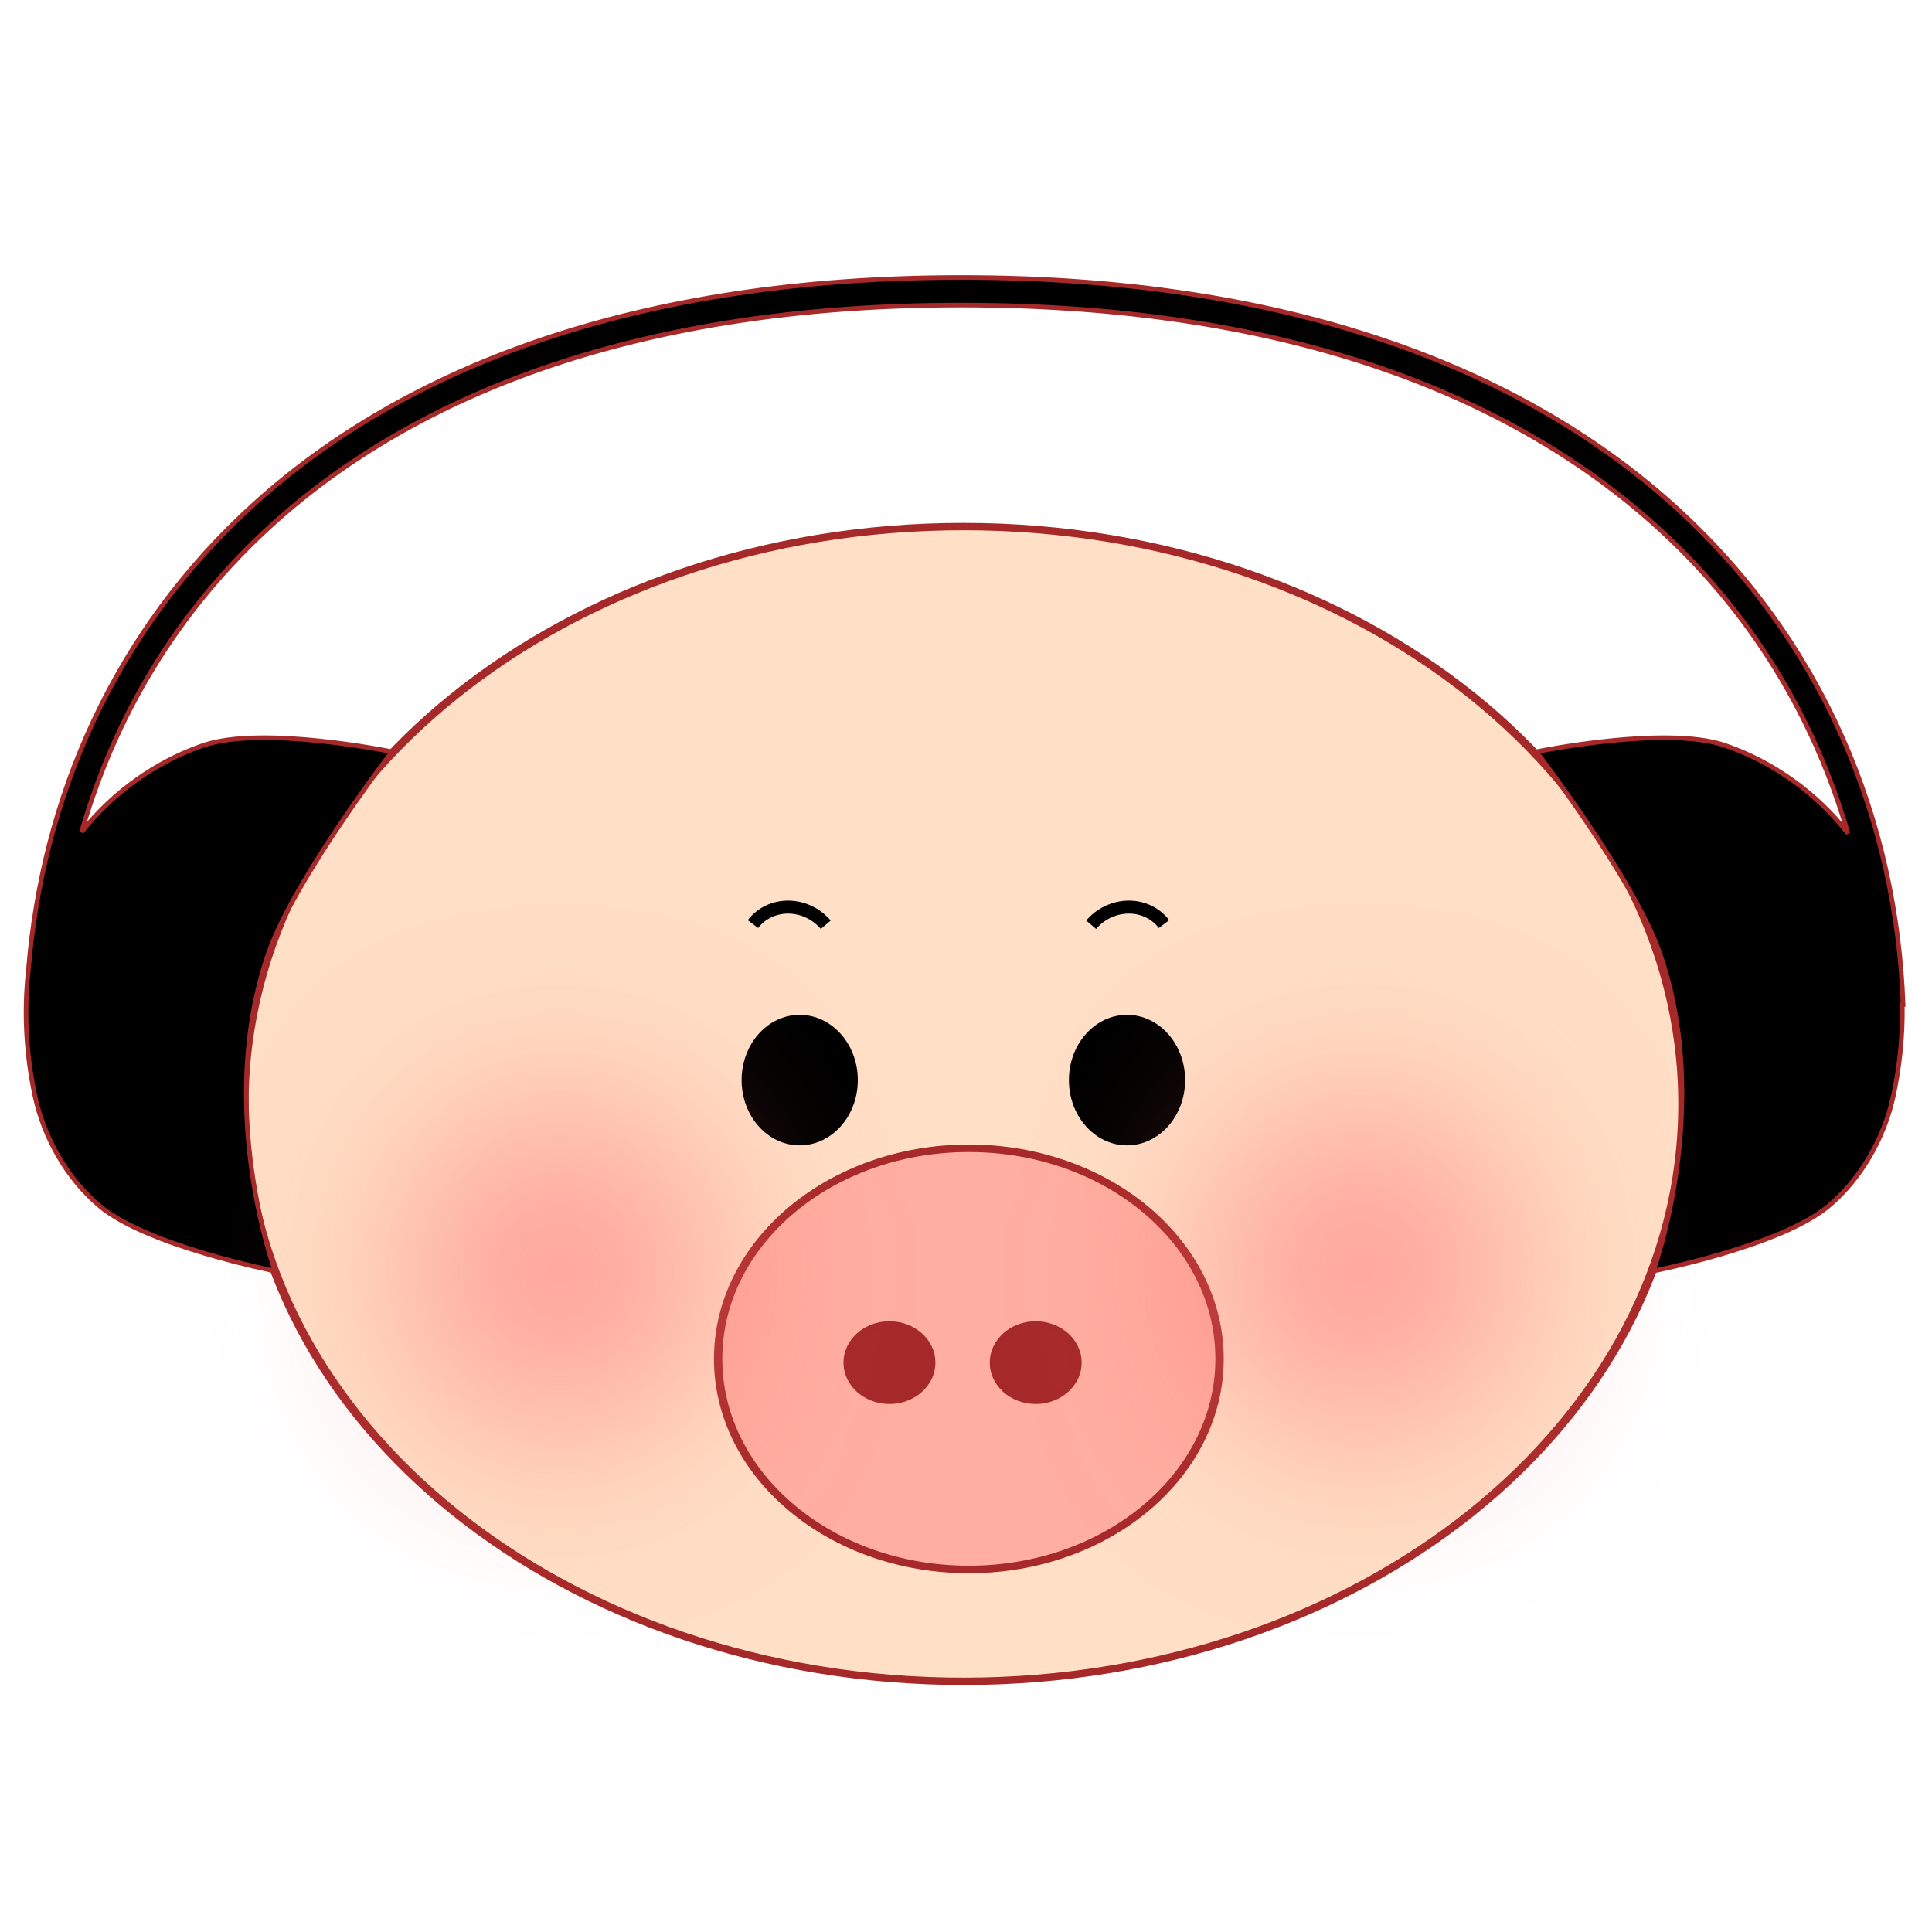
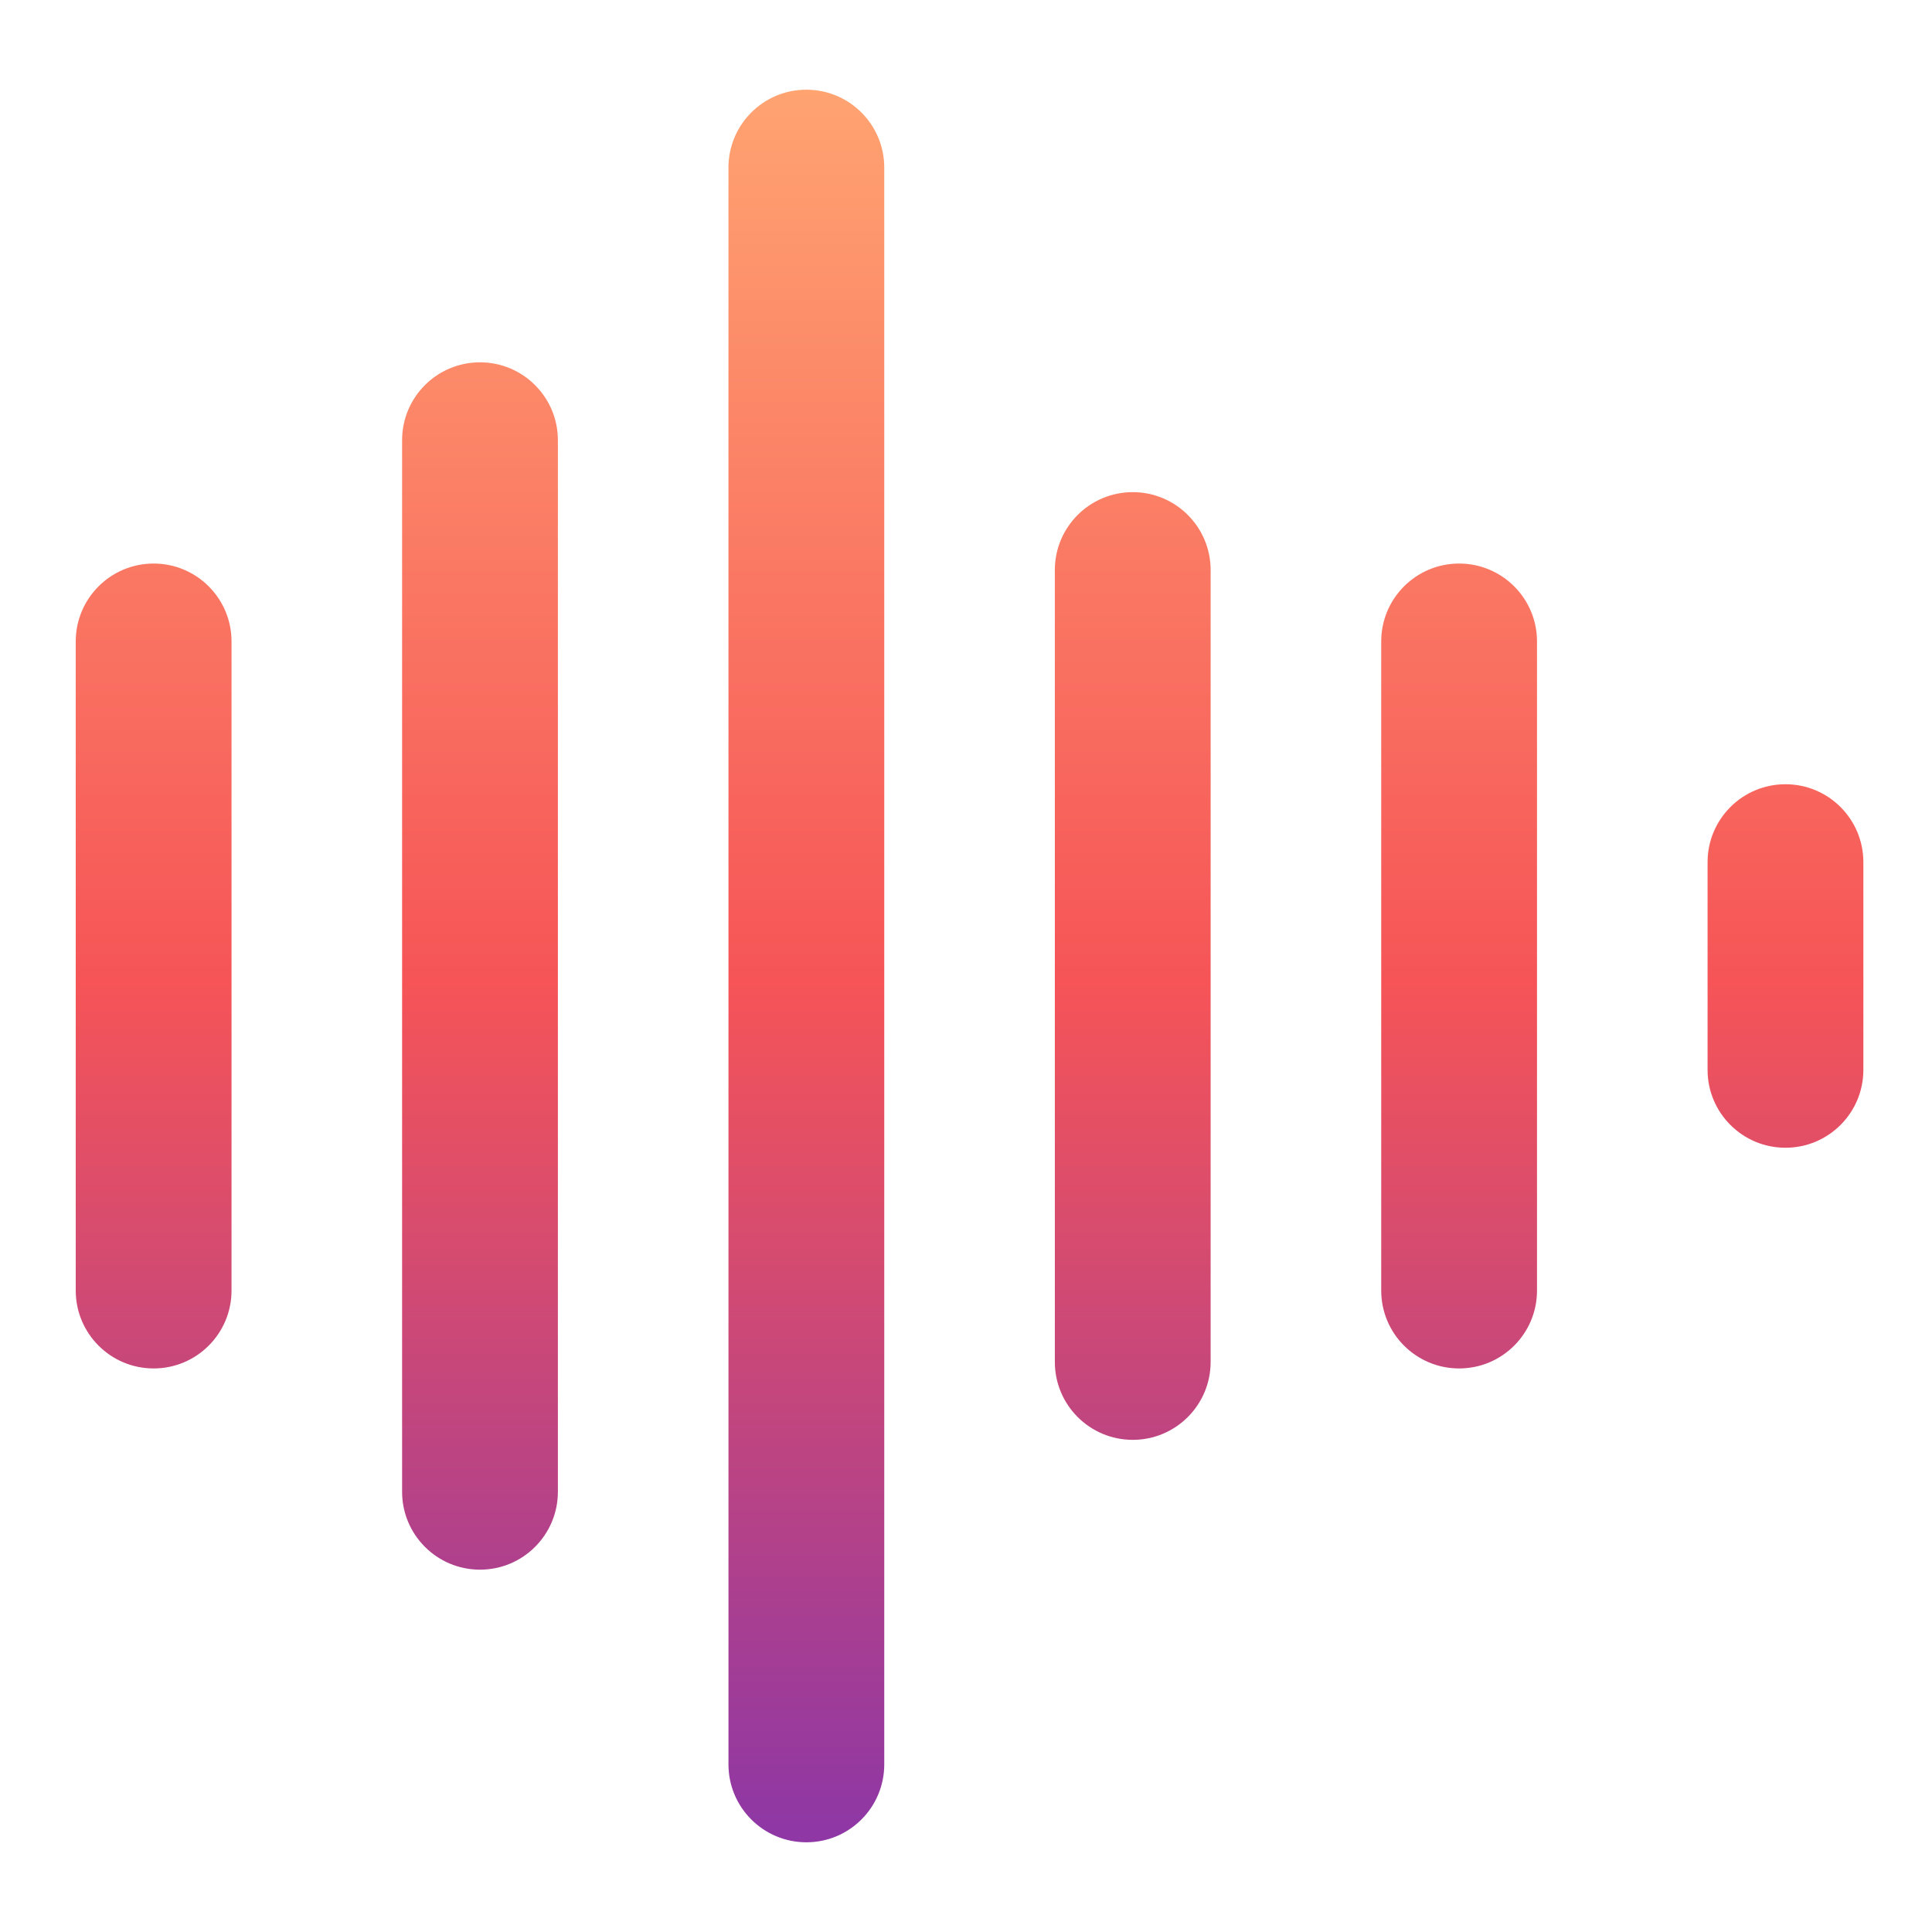
<svg xmlns="http://www.w3.org/2000/svg" xmlns:xlink="http://www.w3.org/1999/xlink" version="1.1" id="svg2" height="148.819" width="148.819">
  <defs id="defs4">
+     <linearGradient id="linearGradient898">
+       <stop style="stop-color:#8e37a5;stop-opacity:1" offset="0" id="stop894" />
+       <stop style="stop-color:#f65457;stop-opacity:1" offset="0.488" id="stop1734" />
+       <stop style="stop-color:#ffa371;stop-opacity:1" offset="1" id="stop896" />
+     </linearGradient>
    <linearGradient id="linearGradient3926">
      <stop style="stop-color:#ffc7c7;stop-opacity:1" offset="0" id="stop3928" />
      <stop id="stop3930" offset="1" style="stop-color:#ff3f3f;stop-opacity:0.498;" />
    </linearGradient>
    <linearGradient id="linearGradient3920">
      <stop style="stop-color:#ffc6c6;stop-opacity:1" offset="0" id="stop3922" />
      <stop id="stop3924" offset="1" style="stop-color:#ff3f3f;stop-opacity:0.498;" />
    </linearGradient>
    <linearGradient id="linearGradient3816">
      <stop id="stop3818" offset="0" style="stop-color:#ff9696;stop-opacity:1" />
      <stop style="stop-color:#ff3f3f;stop-opacity:0.498;" offset="1" id="stop3820" />
    </linearGradient>
    <linearGradient id="linearGradient3687">
      <stop style="stop-color:#ff3f3f;stop-opacity:1;" offset="0" id="stop3689" />
      <stop id="stop3695" offset="0.633" style="stop-color:#ff3f3f;stop-opacity:0.498;" />
      <stop style="stop-color:#ff3f3f;stop-opacity:0;" offset="1" id="stop3691" />
    </linearGradient>
    <linearGradient id="linearGradient3665">
      <stop style="stop-color:#c0a8a8;stop-opacity:1" offset="0" id="stop3667" />
      <stop id="stop3675" offset="0.212" style="stop-color:#e44444;stop-opacity:0.749;" />
      <stop id="stop3673" offset="0.515" style="stop-color:#e44444;stop-opacity:0.498;" />
      <stop style="stop-color:#e44444;stop-opacity:0;" offset="1" id="stop3669" />
    </linearGradient>
    <radialGradient xlink:href="#linearGradient3687-2" id="radialGradient3693-8" cx="139.83" cy="462.635" fx="139.83" fy="462.635" r="14.496" gradientTransform="matrix(1,0,0,0.8780487,0,56.41897)" gradientUnits="userSpaceOnUse" />
    <linearGradient id="linearGradient3687-2">
      <stop style="stop-color:#ff3f3f;stop-opacity:1;" offset="0" id="stop3689-7" />
      <stop id="stop3695-7" offset="0.633" style="stop-color:#ff3f3f;stop-opacity:0.498;" />
      <stop style="stop-color:#ff3f3f;stop-opacity:0;" offset="1" id="stop3691-1" />
    </linearGradient>
    <radialGradient r="9.181" fy="462.635" fx="139.83" cy="462.635" cx="139.83" gradientTransform="matrix(-1.41295,-0.6322035,0.6973141,-1.276698,14.80167,1141.682)" gradientUnits="userSpaceOnUse" id="radialGradient3785-4" xlink:href="#linearGradient3816-9" />
    <linearGradient id="linearGradient3816-9">
      <stop id="stop3818-4" offset="0" style="stop-color:#ff9696;stop-opacity:1" />
      <stop style="stop-color:#ff3f3f;stop-opacity:0.498;" offset="1" id="stop3820-6" />
    </linearGradient>
-     <filter color-interpolation-filters="sRGB" id="filter3761-2-0" x="-0.696" width="2.391" y="-0.792" height="2.584">
-       <feGaussianBlur stdDeviation="8.402" id="feGaussianBlur3763-6-3" />
-     </filter>
    <radialGradient xlink:href="#linearGradient3920" id="radialGradient3741" gradientUnits="userSpaceOnUse" gradientTransform="matrix(-1.41295,-0.6322035,0.6973141,-1.276698,14.80167,1141.682)" cx="139.83" cy="462.635" fx="139.83" fy="462.635" r="9.181" />
    <radialGradient xlink:href="#linearGradient3926" id="radialGradient3743" gradientUnits="userSpaceOnUse" gradientTransform="matrix(-1.41295,-0.6322035,0.6973141,-1.276698,14.80167,1141.682)" cx="139.83" cy="462.635" fx="139.83" fy="462.635" r="9.181" />
    <radialGradient xlink:href="#linearGradient3920" id="radialGradient2914" gradientUnits="userSpaceOnUse" gradientTransform="matrix(-1.41295,-0.6322035,0.6973141,-1.276698,14.80167,1141.682)" cx="139.83" cy="462.635" fx="139.83" fy="462.635" r="9.181" />
    <radialGradient xlink:href="#linearGradient3926" id="radialGradient2916" gradientUnits="userSpaceOnUse" gradientTransform="matrix(-1.41295,-0.6322035,0.6973141,-1.276698,14.80167,1141.682)" cx="139.83" cy="462.635" fx="139.83" fy="462.635" r="9.181" />
    <radialGradient xlink:href="#linearGradient3926-8" id="radialGradient2916-8" gradientUnits="userSpaceOnUse" gradientTransform="matrix(-1.41295,-0.6322035,0.6973141,-1.276698,14.80167,1141.682)" cx="139.83" cy="462.635" fx="139.83" fy="462.635" r="9.181" />
    <linearGradient id="linearGradient3926-8">
      <stop style="stop-color:#ffc7c7;stop-opacity:1" offset="0" id="stop3928-5" />
      <stop id="stop3930-0" offset="1" style="stop-color:#ff3f3f;stop-opacity:0.498;" />
    </linearGradient>
    <radialGradient r="9.181" fy="462.635" fx="139.83" cy="462.635" cx="139.83" gradientTransform="matrix(-1.41295,-0.6322035,0.6973141,-1.276698,14.80167,1141.682)" gradientUnits="userSpaceOnUse" id="radialGradient2956" xlink:href="#linearGradient3926-8" />
    <radialGradient xlink:href="#linearGradient3926-0" id="radialGradient2916-3" gradientUnits="userSpaceOnUse" gradientTransform="matrix(-1.41295,-0.6322035,0.6973141,-1.276698,14.80167,1141.682)" cx="139.83" cy="462.635" fx="139.83" fy="462.635" r="9.181" />
    <linearGradient id="linearGradient3926-0">
      <stop style="stop-color:#ffc7c7;stop-opacity:1" offset="0" id="stop3928-4" />
      <stop id="stop3930-4" offset="1" style="stop-color:#ff3f3f;stop-opacity:0.498;" />
    </linearGradient>
-     <filter color-interpolation-filters="sRGB" id="filter3761-2-0-4" x="-0.696" width="2.391" y="-0.792" height="2.584">
-       <feGaussianBlur stdDeviation="8.402" id="feGaussianBlur3763-6-3-4" />
-     </filter>
    <radialGradient r="9.181" fy="462.635" fx="139.83" cy="462.635" cx="139.83" gradientTransform="matrix(-1.41295,-0.6322035,0.6973141,-1.276698,14.80167,1141.682)" gradientUnits="userSpaceOnUse" id="radialGradient3000" xlink:href="#linearGradient3926-0" />
-     <radialGradient xlink:href="#linearGradient3926" id="radialGradient3041" gradientUnits="userSpaceOnUse" gradientTransform="matrix(-1.41295,-0.6322035,0.6973141,-1.276698,14.80167,1141.682)" cx="139.83" cy="462.635" fx="139.83" fy="462.635" r="9.181" />
    <radialGradient xlink:href="#linearGradient3926-0" id="radialGradient3043" gradientUnits="userSpaceOnUse" gradientTransform="matrix(-1.41295,-0.6322035,0.6973141,-1.276698,14.80167,1141.682)" cx="139.83" cy="462.635" fx="139.83" fy="462.635" r="9.181" />
-     <radialGradient xlink:href="#linearGradient3926-0" id="radialGradient5295" gradientUnits="userSpaceOnUse" gradientTransform="matrix(-1.41295,-0.6322035,0.6973141,-1.276698,14.80167,1141.682)" cx="139.83" cy="462.635" fx="139.83" fy="462.635" r="9.181" spreadMethod="pad" />
+     <linearGradient xlink:href="#linearGradient898" id="linearGradient900" x1="143.532" y1="141.231" x2="143.532" y2="6.951" gradientUnits="userSpaceOnUse" />
  </defs>
-   <g id="layer3" style="display:inline" transform="translate(-108.9,-300.951)">
-     <g id="g3739">
-       <path transform="matrix(0.6756246,0,0,0.5665578,72.30875,94.28656)" d="m 246,514.862 a 82,78.5 0 1 1 -164,0 82,78.5 0 1 1 164,0 z" id="path2816" style="fill:#ffdfc6;fill-opacity:1;stroke:#a62929;stroke-opacity:1;display:inline" />
-       <path transform="matrix(0.6437451,0,0,0.5793628,74.73599,91.97785)" d="m 199,541.362 a 30,28 0 1 1 -60,0 30,28 0 1 1 60,0 z" id="path3590" style="fill:#ff7c7c;fill-opacity:0.49;stroke:#a72929;stroke-opacity:1;display:inline" />
-       <path transform="matrix(0.6437451,0,0,0.5793628,75.70161,88.79136)" d="m 163,547.362 a 5,5 0 1 1 -10,0 5,5 0 1 1 10,0 z" id="path3592" style="fill:#a72929;fill-opacity:1;stroke:#a62929;stroke-opacity:1" />
-       <path d="m 163,547.362 a 5,5 0 1 1 -10,0 5,5 0 1 1 10,0 z" id="path3592-1" style="fill:#a72929;fill-opacity:1;stroke:#a62929;stroke-opacity:1" transform="matrix(0.6437451,0,0,0.5793628,86.96715,88.79136)" />
-       <path d="m 140,517.862 a 8,7.5 0 1 1 -16,0 8,7.5 0 1 1 16,0 z" id="path3616-7-4" style="fill:#000000;fill-opacity:1;stroke:#000000;stroke-opacity:1" transform="matrix(-0.5265507,0,0,0.6283207,240.0047,58.76624)" />
-       <path d="m 140,517.862 a 8,7.5 0 1 1 -16,0 8,7.5 0 1 1 16,0 z" id="path3616-7-4-7" style="fill:#000000;fill-opacity:1;stroke:#000000;stroke-opacity:1" transform="matrix(0.5265507,0,0,0.6283207,126.2077,58.76624)" />
-       <path id="path2844" transform="translate(108.9,300.951)" d="M 74.062 21.375 C 48.988 21.375 31.219 28.301 19.594 38.812 C 8.695 48.667 3.245 61.587 2.188 74.719 C 1.82 77.966 2.025 81.305 2.688 84.406 C 3.374 87.621 5.167 90.796 7.688 92.906 C 11.367 95.986 21.188 97.906 21.188 97.906 C 21.188 97.906 16.55 85.29 20.688 73.406 C 22.68 67.683 30.188 57.906 30.188 57.906 C 30.188 57.906 20.27 55.859 15.688 57.406 C 12.081 58.624 8.672 61.045 6.281 64.094 C 8.788 55.345 13.55 47.111 21 40.375 C 32.172 30.273 49.376 23.5 74.062 23.5 C 98.749 23.5 116.109 30.27 127.406 40.375 C 134.967 47.138 139.799 55.405 142.344 64.188 C 139.95 61.093 136.488 58.637 132.844 57.406 C 128.262 55.859 118.344 57.906 118.344 57.906 C 118.344 57.906 125.851 67.683 127.844 73.406 C 131.981 85.29 127.344 97.906 127.344 97.906 C 127.344 97.906 137.164 95.986 140.844 92.906 C 143.364 90.796 145.157 87.621 145.844 84.406 C 146.327 82.143 146.578 79.765 146.531 77.375 L 146.594 77.375 C 146.084 63.348 140.53 49.321 128.781 38.812 C 117.033 28.304 99.137 21.375 74.062 21.375 z " style="fill:#000000;fill-opacity:1;stroke:#a62929;stroke-width:0.354;stroke-linecap:butt;stroke-linejoin:miter;stroke-opacity:1;stroke-miterlimit:4;stroke-dasharray:none" />
-       <path transform="matrix(0.8268691,0,0,0.9135701,36.39256,-23.78744)" d="m 154.326,462.635 a 14.496,12.728 0 1 1 -28.991,0 14.496,12.728 0 1 1 28.991,0 z" id="path3677-0-6" style="fill:url(#radialGradient3041);fill-opacity:1;stroke:none;display:inline;filter:url(#filter3761-2-0)" />
-       <path transform="matrix(0.7956602,-0.6057432,-0.6057432,-0.7956602,281.1209,804.0778)" d="m 195.957,393.692 a 3.668,3.447 0 0 1 -4.494,3.359" id="path2887" style="fill:none;stroke:#000000;stroke-width:1px;stroke-linecap:butt;stroke-linejoin:miter;stroke-opacity:1" />
-       <path transform="matrix(-0.7956602,-0.6057432,0.6057432,-0.7956602,84.33689,804.0778)" d="m 195.957,393.692 a 3.668,3.447 0 0 1 -4.494,3.359" id="path2887-1" style="fill:none;stroke:#000000;stroke-width:1px;stroke-linecap:butt;stroke-linejoin:miter;stroke-opacity:1" />
-       <path transform="matrix(0.8268691,0,0,0.9135701,98.10718,-23.84687)" d="m 154.326,462.635 a 14.496,12.728 0 1 1 -28.991,0 14.496,12.728 0 1 1 28.991,0 z" id="path3677-0-6-7" style="fill:url(#radialGradient5295);fill-opacity:1;fill-rule:nonzero;stroke:none;display:inline;filter:url(#filter3761-2-0-4)" />
+   <g id="layer1" style="display:inline">
+     <g id="g5121" style="fill:url(#linearGradient900);fill-opacity:1;stroke:none;stroke-opacity:1">
+       <rect style="fill:url(#linearGradient900);fill-opacity:1;fill-rule:evenodd;stroke-width:10;paint-order:stroke markers fill;stroke:none;stroke-opacity:1" id="rect1020" width="12" height="62" x="5.834" y="43.409" ry="6" />
+       <rect style="fill:url(#linearGradient900);fill-opacity:1;fill-rule:evenodd;stroke-width:10;paint-order:stroke markers fill;stroke:none;stroke-opacity:1" id="rect1020-3" width="12" height="93" x="30.973" y="27.909" ry="6" />
+       <rect style="fill:url(#linearGradient900);fill-opacity:1;fill-rule:evenodd;stroke-width:10;paint-order:stroke markers fill;stroke:none;stroke-opacity:1" id="rect1020-3-6" width="12" height="135" x="56.113" y="6.909" ry="6" />
+       <rect style="fill:url(#linearGradient900);fill-opacity:1;fill-rule:evenodd;stroke-width:10;paint-order:stroke markers fill;stroke:none;stroke-opacity:1" id="rect1020-3-6-7" width="12" height="73" x="81.253" y="37.909" ry="6" />
+       <rect style="fill:url(#linearGradient900);fill-opacity:1;fill-rule:evenodd;stroke-width:10;paint-order:stroke markers fill;stroke:none;stroke-opacity:1" id="rect1020-3-6-7-5" width="12" height="62" x="106.393" y="43.409" ry="6" />
+       <rect style="fill:url(#linearGradient900);fill-opacity:1;fill-rule:evenodd;stroke-width:10;paint-order:stroke markers fill;stroke:none;stroke-opacity:1" id="rect1020-3-6-7-5-3" width="12" height="28" x="131.532" y="60.409" ry="6" />
    </g>
  </g>
</svg>
